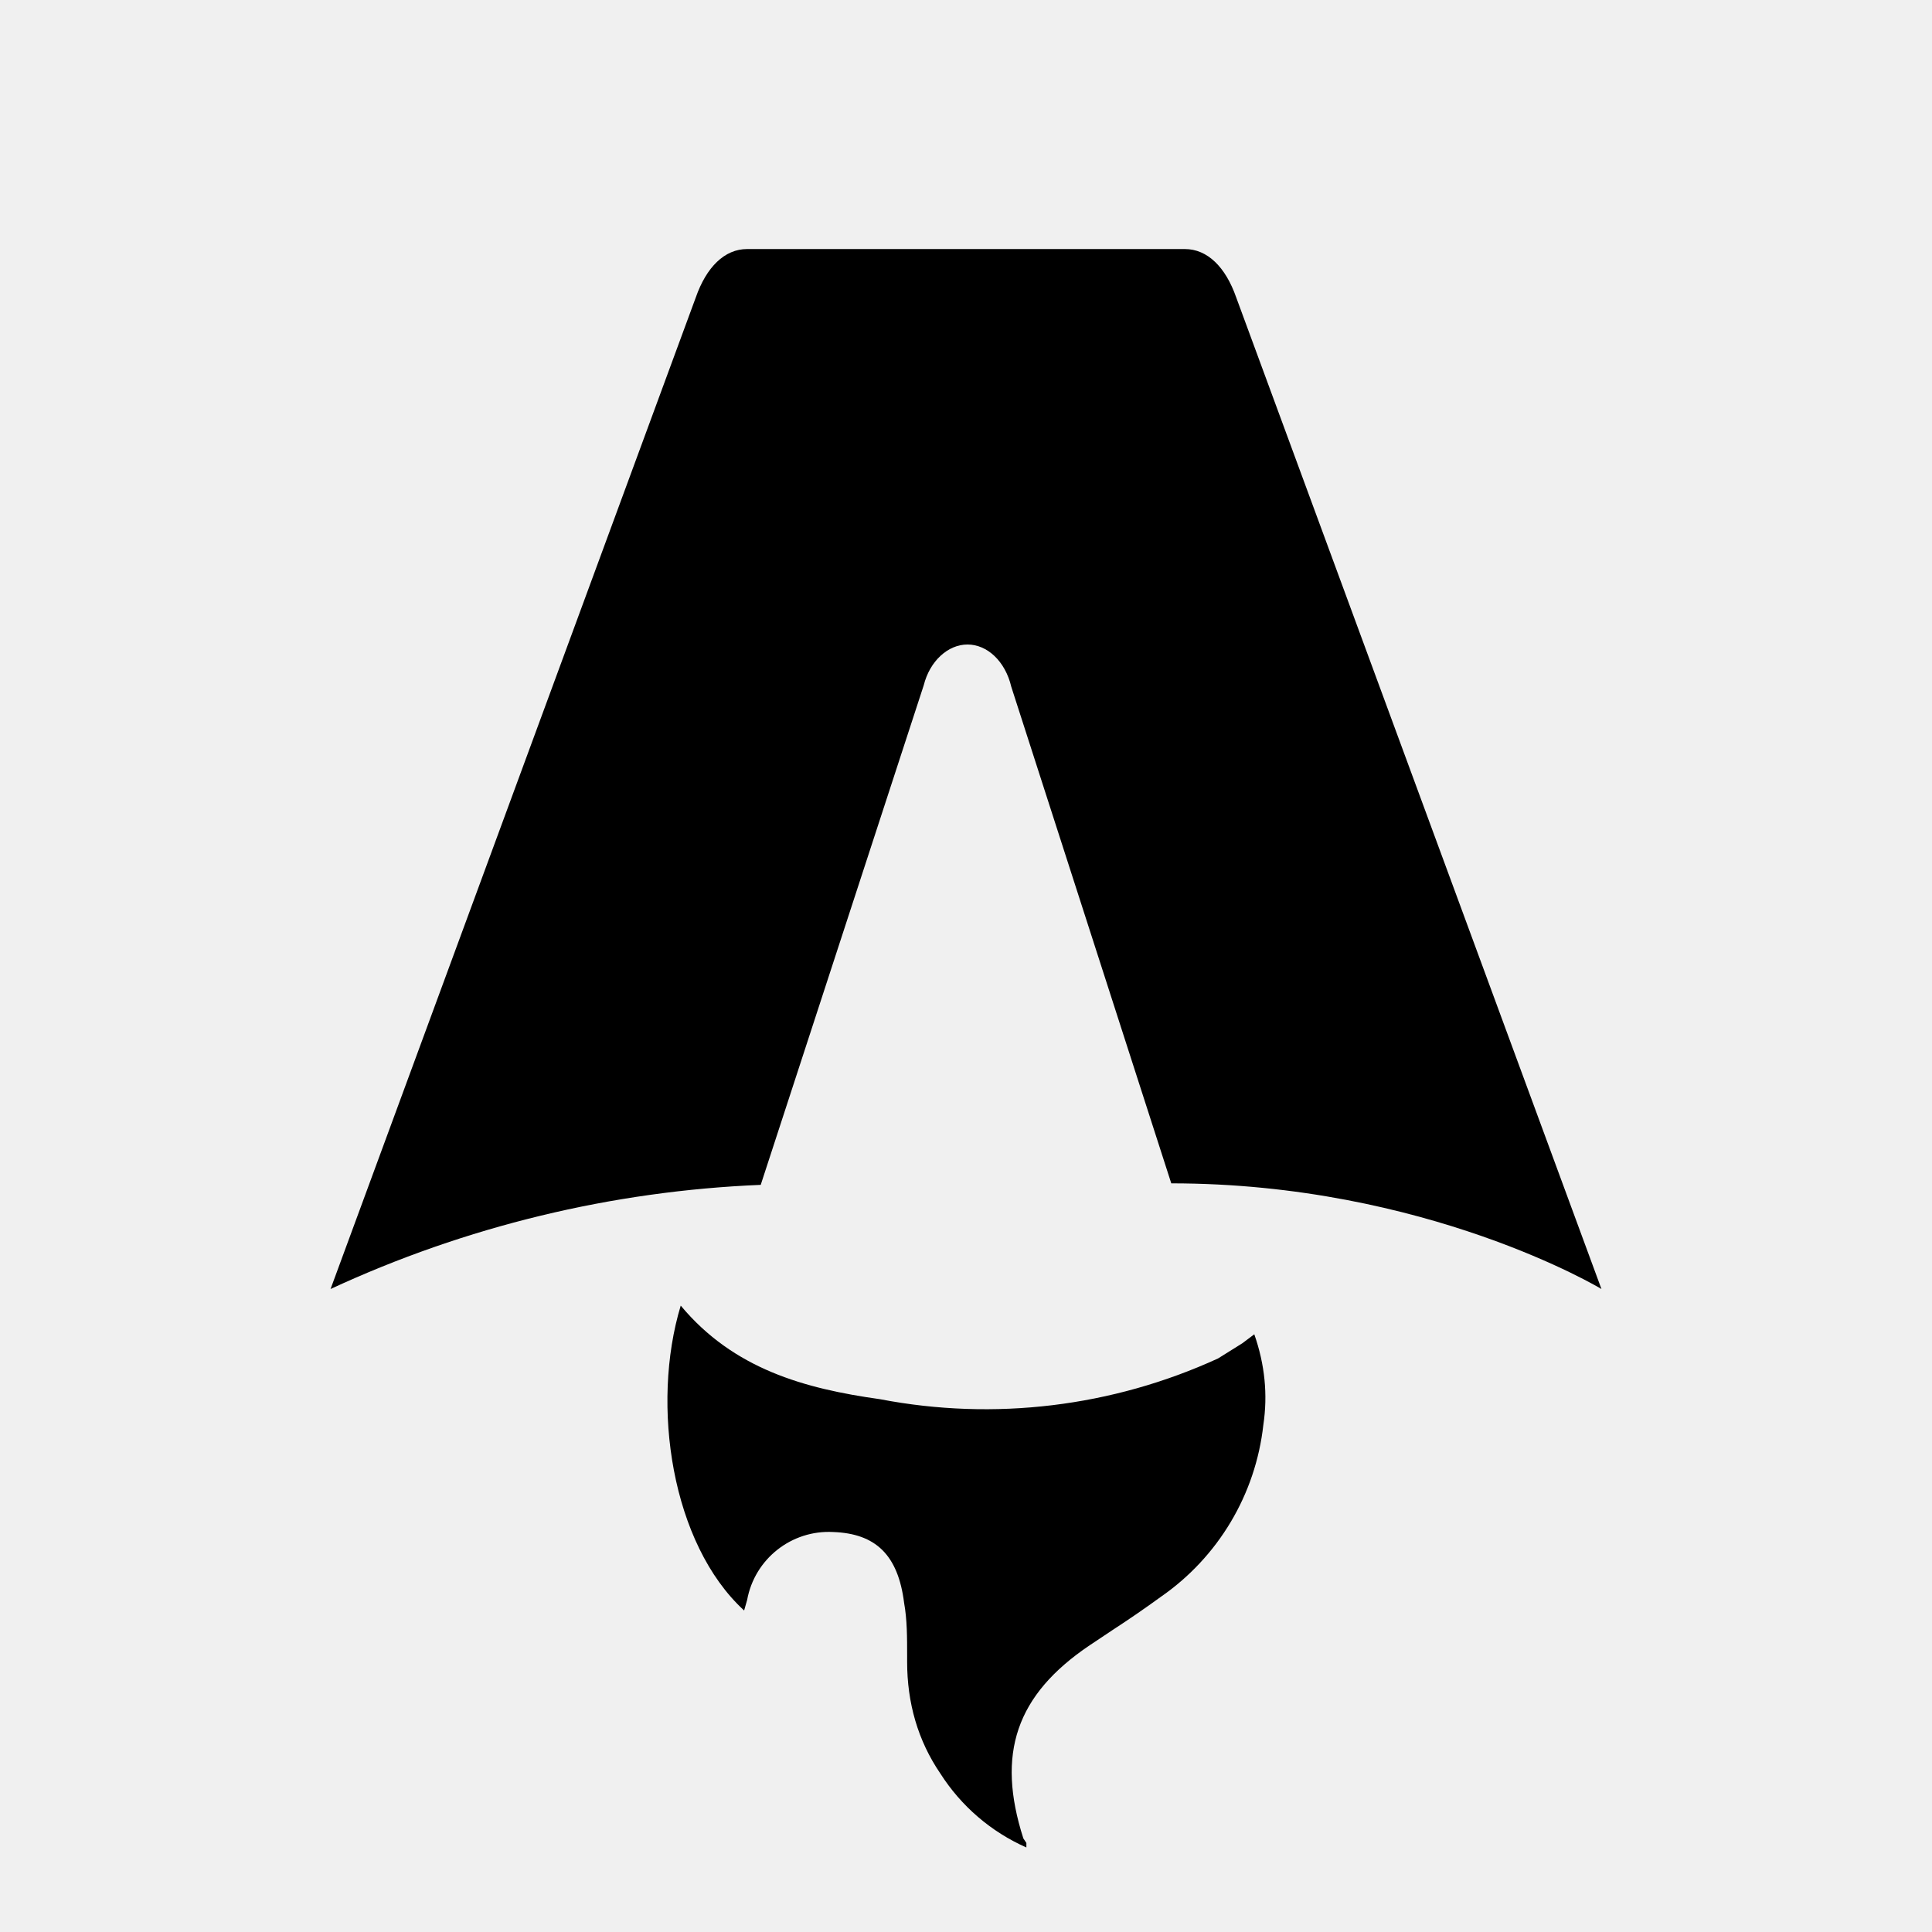
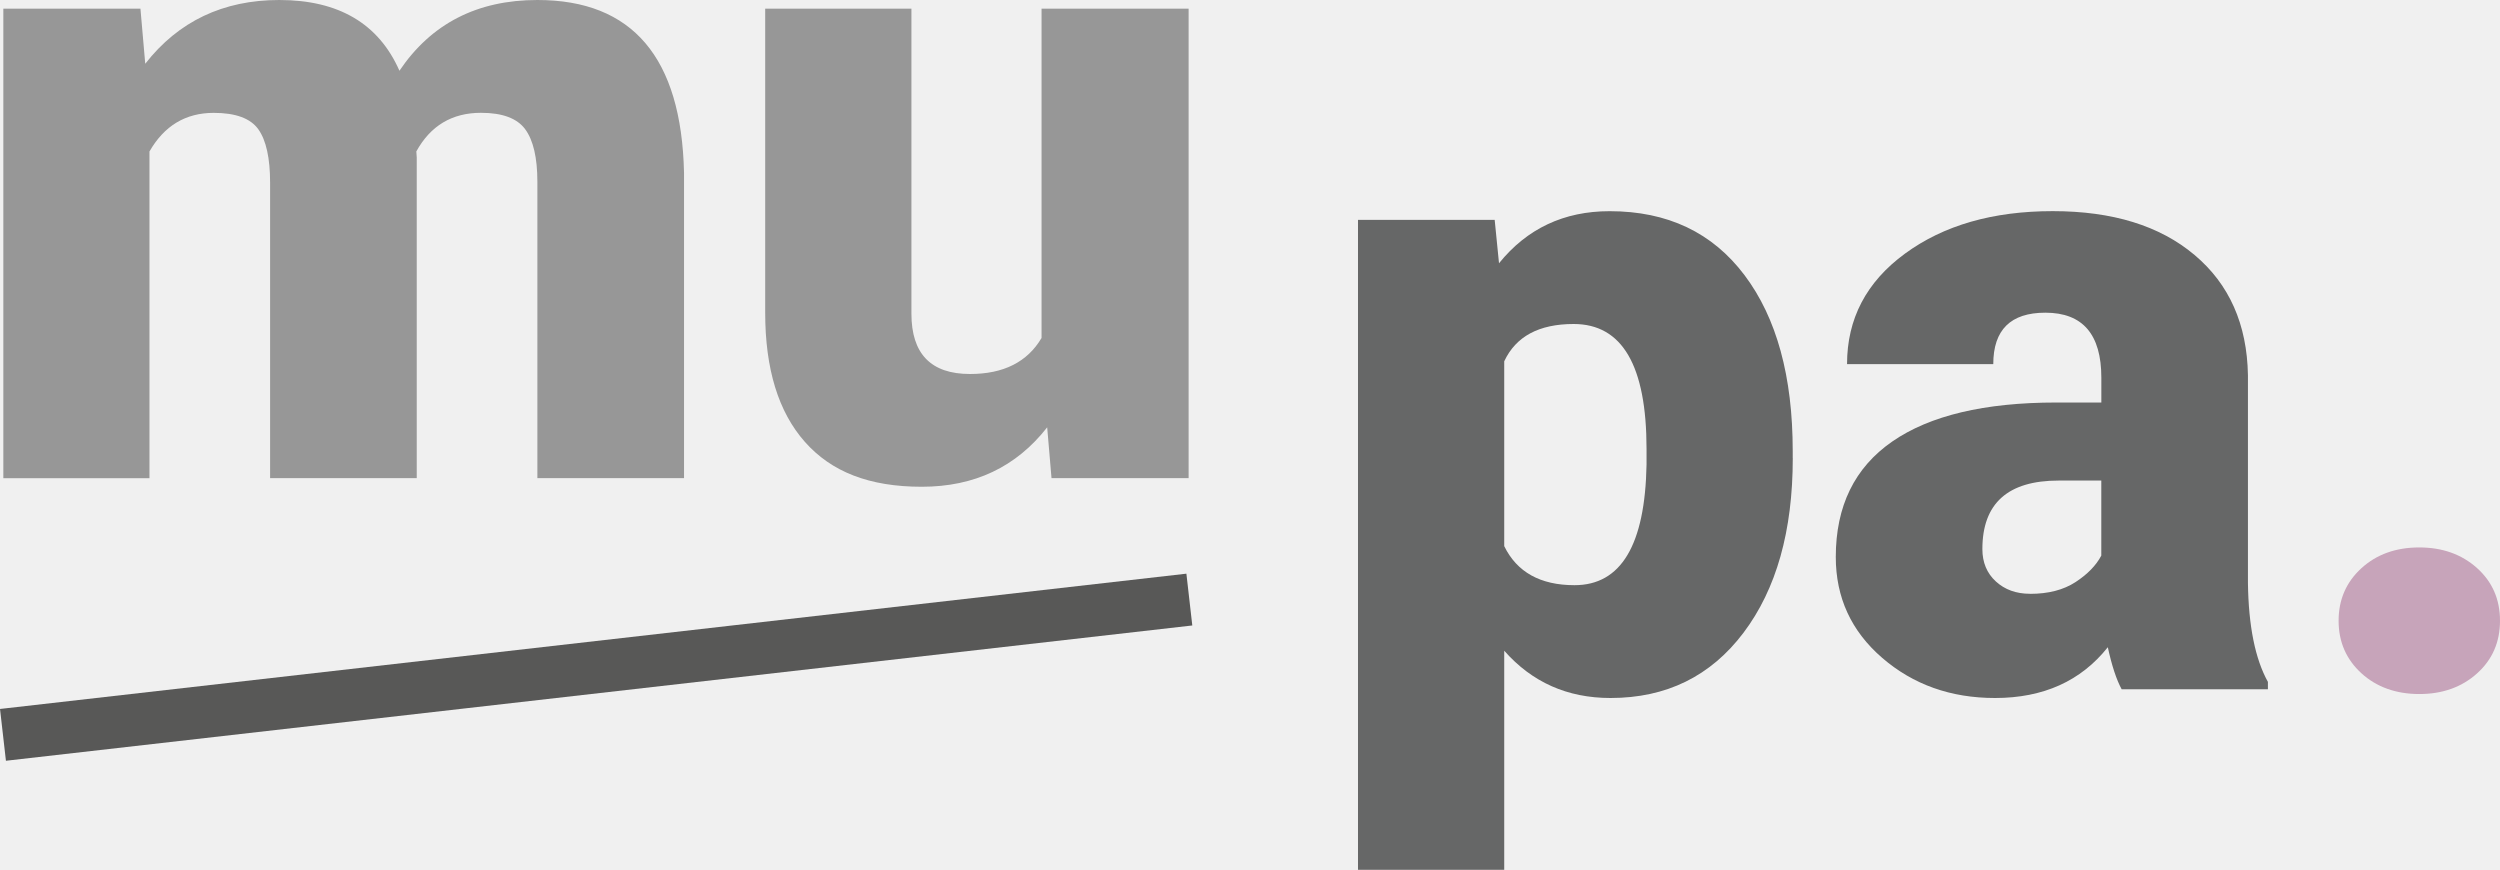
- <svg xmlns="http://www.w3.org/2000/svg" fill="none" viewBox="0 0 128 128">
-   <path d="M50.4 78.5a75.1 75.1 0 0 0-28.5 6.9l24.2-65.7c.7-2 1.9-3.2 3.4-3.2h29c1.5 0 2.7 1.2 3.4 3.2l24.2 65.7s-11.6-7-28.5-7L67 45.5c-.4-1.7-1.6-2.8-2.9-2.8-1.3 0-2.5 1.1-2.9 2.7L50.4 78.5Zm-1.1 28.2Zm-4.2-20.2c-2 6.6-.6 15.8 4.2 20.2a17.5 17.5 0 0 1 .2-.7 5.5 5.5 0 0 1 5.7-4.5c2.8.1 4.3 1.5 4.7 4.7.2 1.1.2 2.3.2 3.5v.4c0 2.7.7 5.2 2.2 7.4a13 13 0 0 0 5.7 4.9v-.3l-.2-.3c-1.8-5.6-.5-9.5 4.4-12.8l1.5-1a73 73 0 0 0 3.2-2.2 16 16 0 0 0 6.8-11.4c.3-2 .1-4-.6-6l-.8.6-1.6 1a37 37 0 0 1-22.4 2.7c-5-.7-9.7-2-13.2-6.2Z" />
-   <style>
-         path { fill: #000; }
-         @media (prefers-color-scheme: dark) {
-             path { fill: #FFF; }
-         }
+ <svg xmlns="http://www.w3.org/2000/svg" id="Capa_2" data-name="Capa 2" viewBox="0 0 479.55 166.84">
+   <defs>
+     <style>
+       .cls-1 {
+         fill: #c7a4ba;
+       }
+ 
+       .cls-1, .cls-2, .cls-3 {
+         stroke-width: 0px;
+       }
+ 
+       .cls-4 {
+         fill: #5a5a5a;
+         stroke: #585857;
+         stroke-miterlimit: 10;
+         stroke-width: 10px;
+       }
+ 
+       .cls-2 {
+         fill: #666767;
+       }
+ 
+       .cls-3 {
+         fill: #979797;
+       }
    </style>
+   </defs>
+   <g id="Capa_1-2" data-name="Capa 1">
+     <g>
+       <g>
+         <path class="cls-3" d="m26.94,1.66l.92,10.57C34.23,4.08,42.81,0,53.57,0c11.37,0,19.06,4.52,23.05,13.57,6.1-9.04,14.92-13.57,26.46-13.57,18.25,0,27.63,11.04,28.13,33.12v58.59h-28.13v-56.84c0-4.6-.78-7.96-2.33-10.07-1.55-2.11-4.38-3.16-8.49-3.16-5.55,0-9.68,2.47-12.4,7.41l.08,1.17v61.5h-28.13v-56.67c0-4.71-.75-8.13-2.25-10.24-1.5-2.11-4.36-3.16-8.57-3.16-5.38,0-9.49,2.47-12.32,7.41v62.67H.64V1.66h26.3Z" />
+         <path class="cls-3" d="m200.87,81.97c-5.94,7.6-13.95,11.4-24.05,11.4s-17.35-2.87-22.43-8.61c-5.08-5.74-7.61-13.99-7.61-24.76V1.66h28.05v58.51c0,7.71,3.75,11.57,11.23,11.57,6.44,0,11.01-2.3,13.73-6.91V1.66h28.21v90.05h-26.3l-.83-9.74Z" />
+       </g>
+       <g>
+         <path class="cls-2" d="m343.89,87.87c0,13.98-3.15,25.15-9.45,33.5-6.3,8.35-14.8,12.52-25.51,12.52-8.27,0-15.06-3.02-20.39-9.07v42.03h-28.05V42.18h26.22l.83,8.32c5.38-6.66,12.46-9.99,21.22-9.99,11.1,0,19.72,4.09,25.88,12.28,6.16,8.18,9.24,19.43,9.24,33.75v1.33Zm-28.05-1.75c0-15.98-4.66-23.97-13.98-23.97-6.66,0-11.1,2.39-13.32,7.16v35.45c2.44,4.99,6.94,7.49,13.48,7.49,8.93,0,13.54-7.71,13.82-23.14v-3Z" />
+         <path class="cls-2" d="m406.98,132.22c-1-1.83-1.89-4.52-2.66-8.07-5.16,6.49-12.37,9.74-21.64,9.74-8.49,0-15.7-2.57-21.64-7.7-5.94-5.13-8.9-11.58-8.9-19.35,0-9.76,3.61-17.14,10.82-22.14,7.21-4.99,17.7-7.49,31.46-7.49h8.66v-4.77c0-8.31-3.58-12.46-10.74-12.46-6.66,0-9.99,3.29-9.99,9.87h-28.05c0-8.7,3.7-15.77,11.11-21.2,7.41-5.43,16.85-8.15,28.34-8.15s20.56,2.8,27.21,8.41c6.66,5.6,10.07,13.29,10.24,23.05v39.86c.11,8.27,1.39,14.59,3.83,18.98v1.41h-28.05Zm-17.56-18.31c3.5,0,6.39-.75,8.7-2.25,2.3-1.5,3.95-3.19,4.95-5.08v-14.4h-8.16c-9.77,0-14.65,4.38-14.65,13.15,0,2.55.86,4.62,2.58,6.2,1.72,1.58,3.91,2.37,6.57,2.37Z" />
+         <path class="cls-1" d="m464.07,105.01c4.44,0,8.13,1.32,11.07,3.95,2.94,2.64,4.41,6.01,4.41,10.11s-1.47,7.48-4.41,10.11c-2.94,2.64-6.63,3.95-11.07,3.95s-8.2-1.33-11.11-3.99c-2.91-2.66-4.37-6.02-4.37-10.07s1.46-7.41,4.37-10.07c2.91-2.66,6.62-3.99,11.11-3.99Z" />
+       </g>
+       <path class="cls-4" d="m228.14,115.01c-75.86,8.65-151.71,17.3-227.57,25.95" />
+     </g>
+   </g>
</svg>
